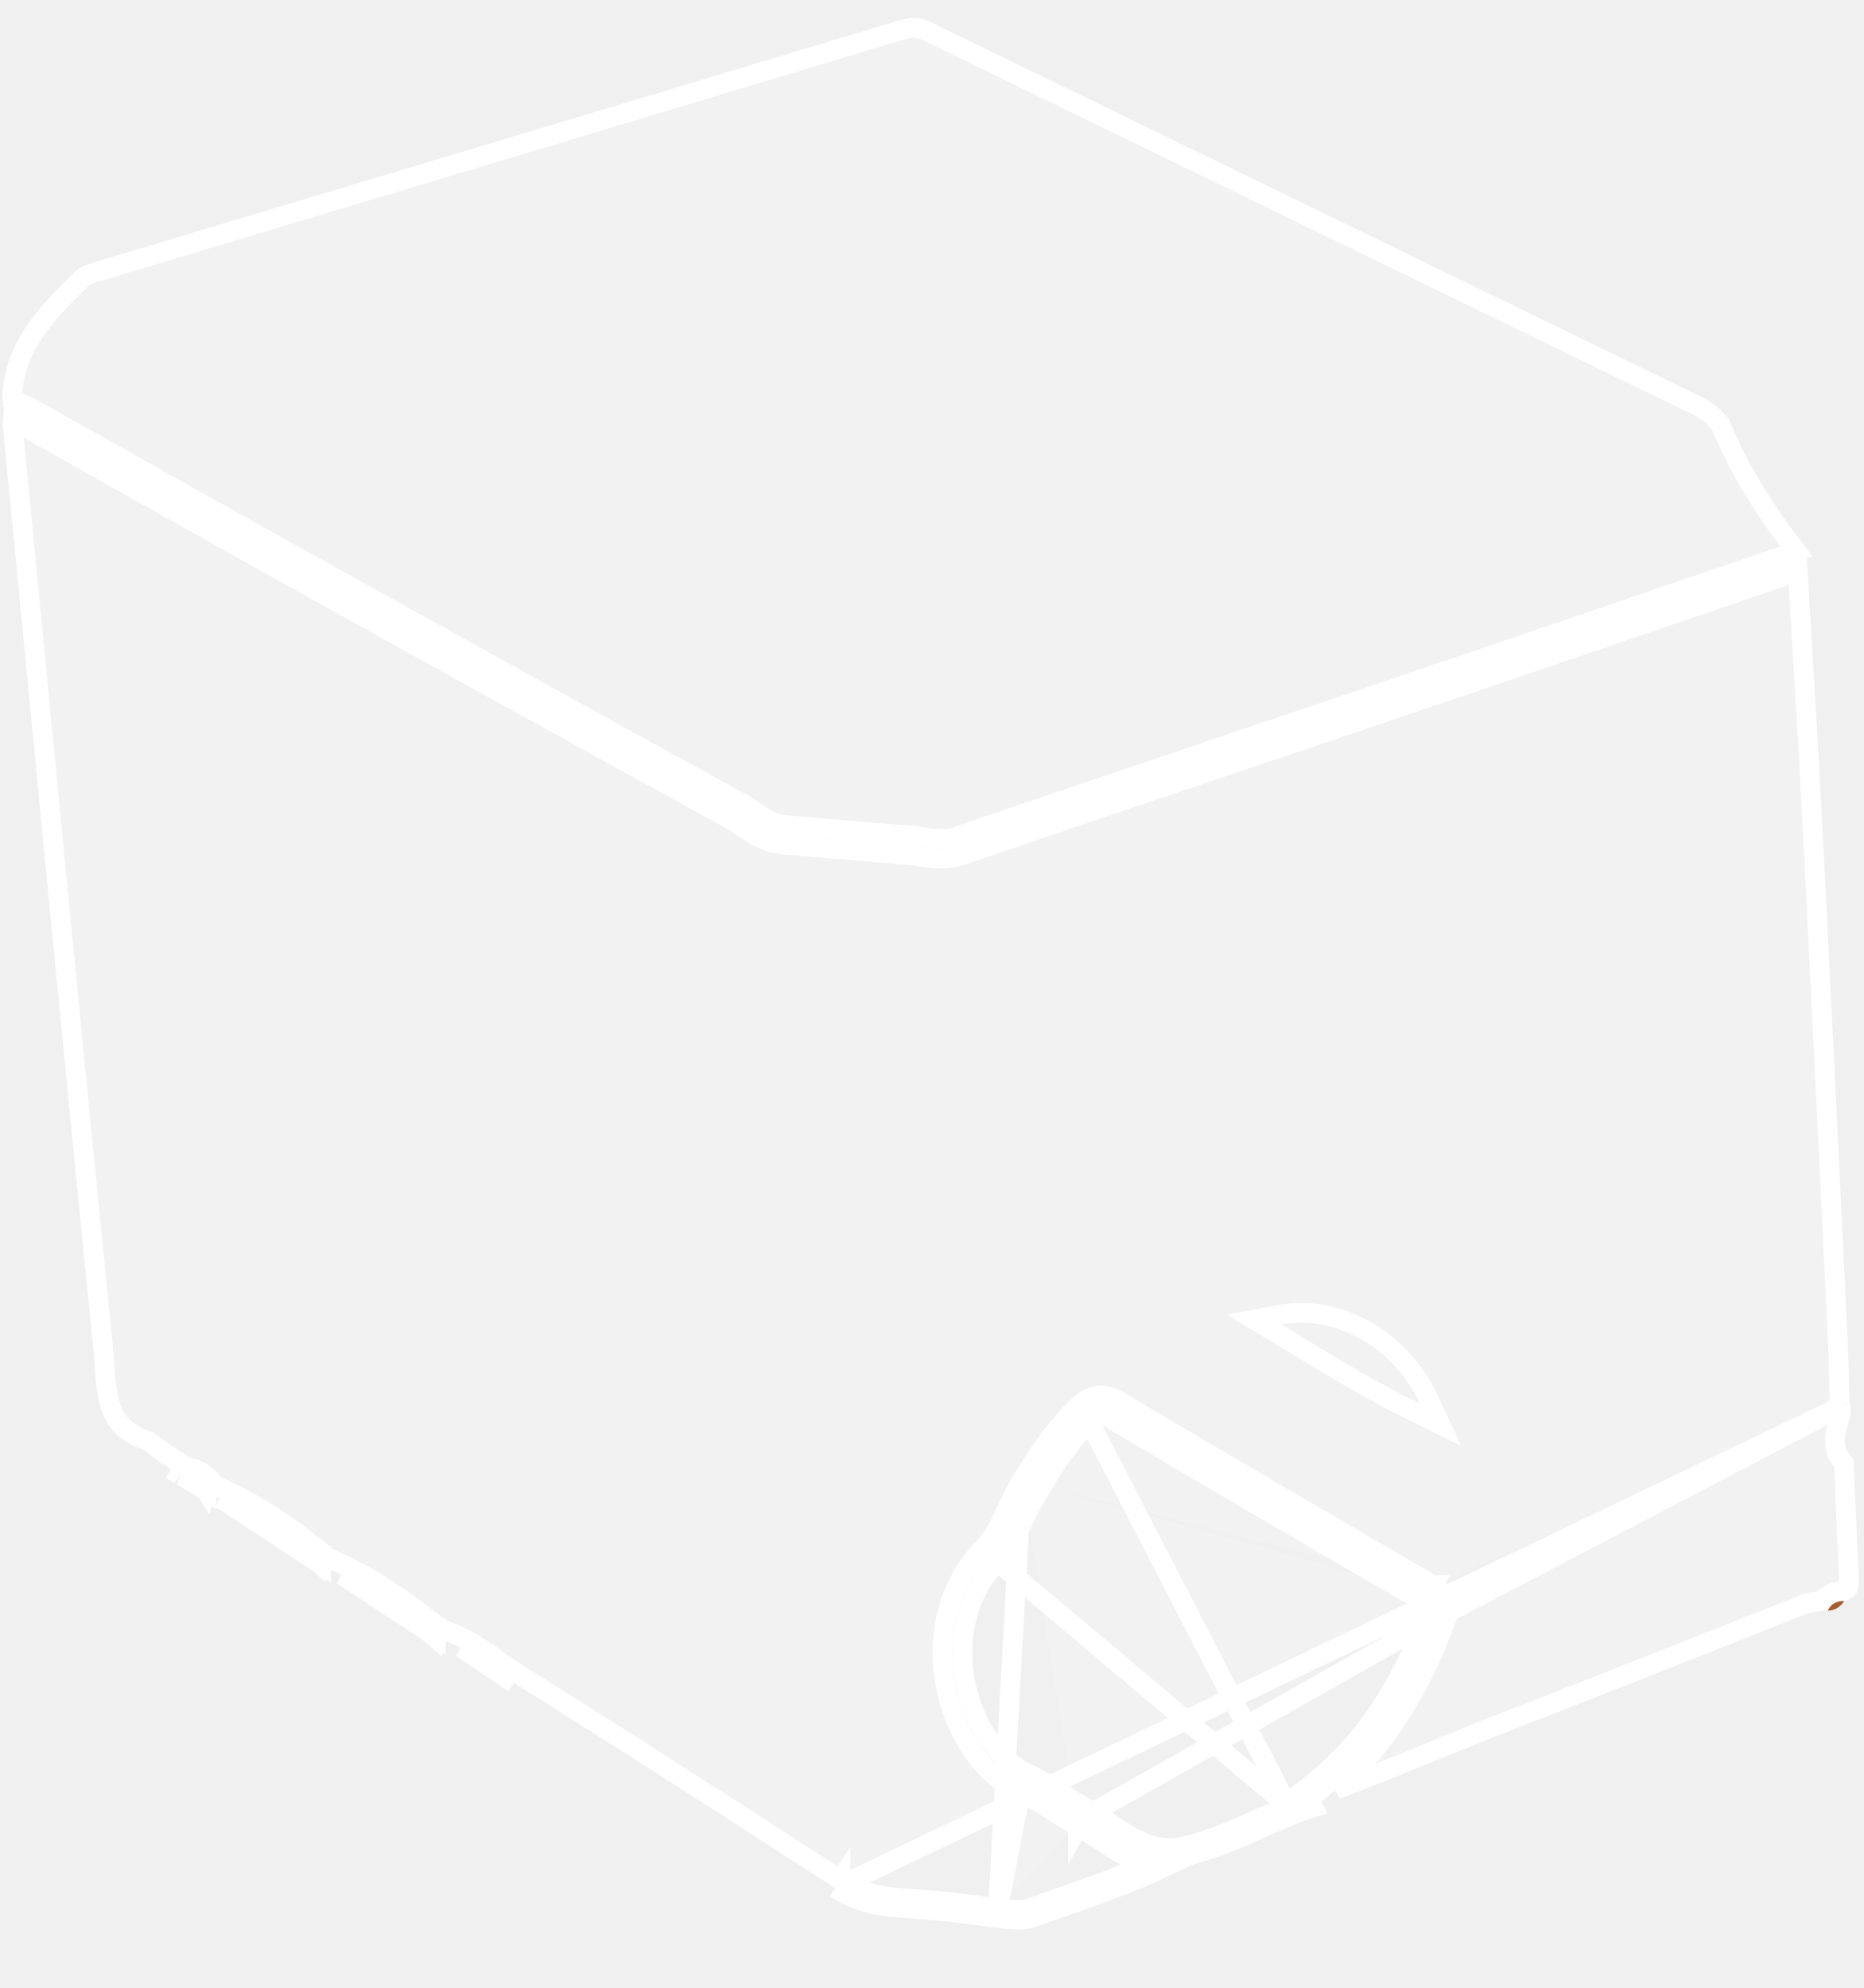
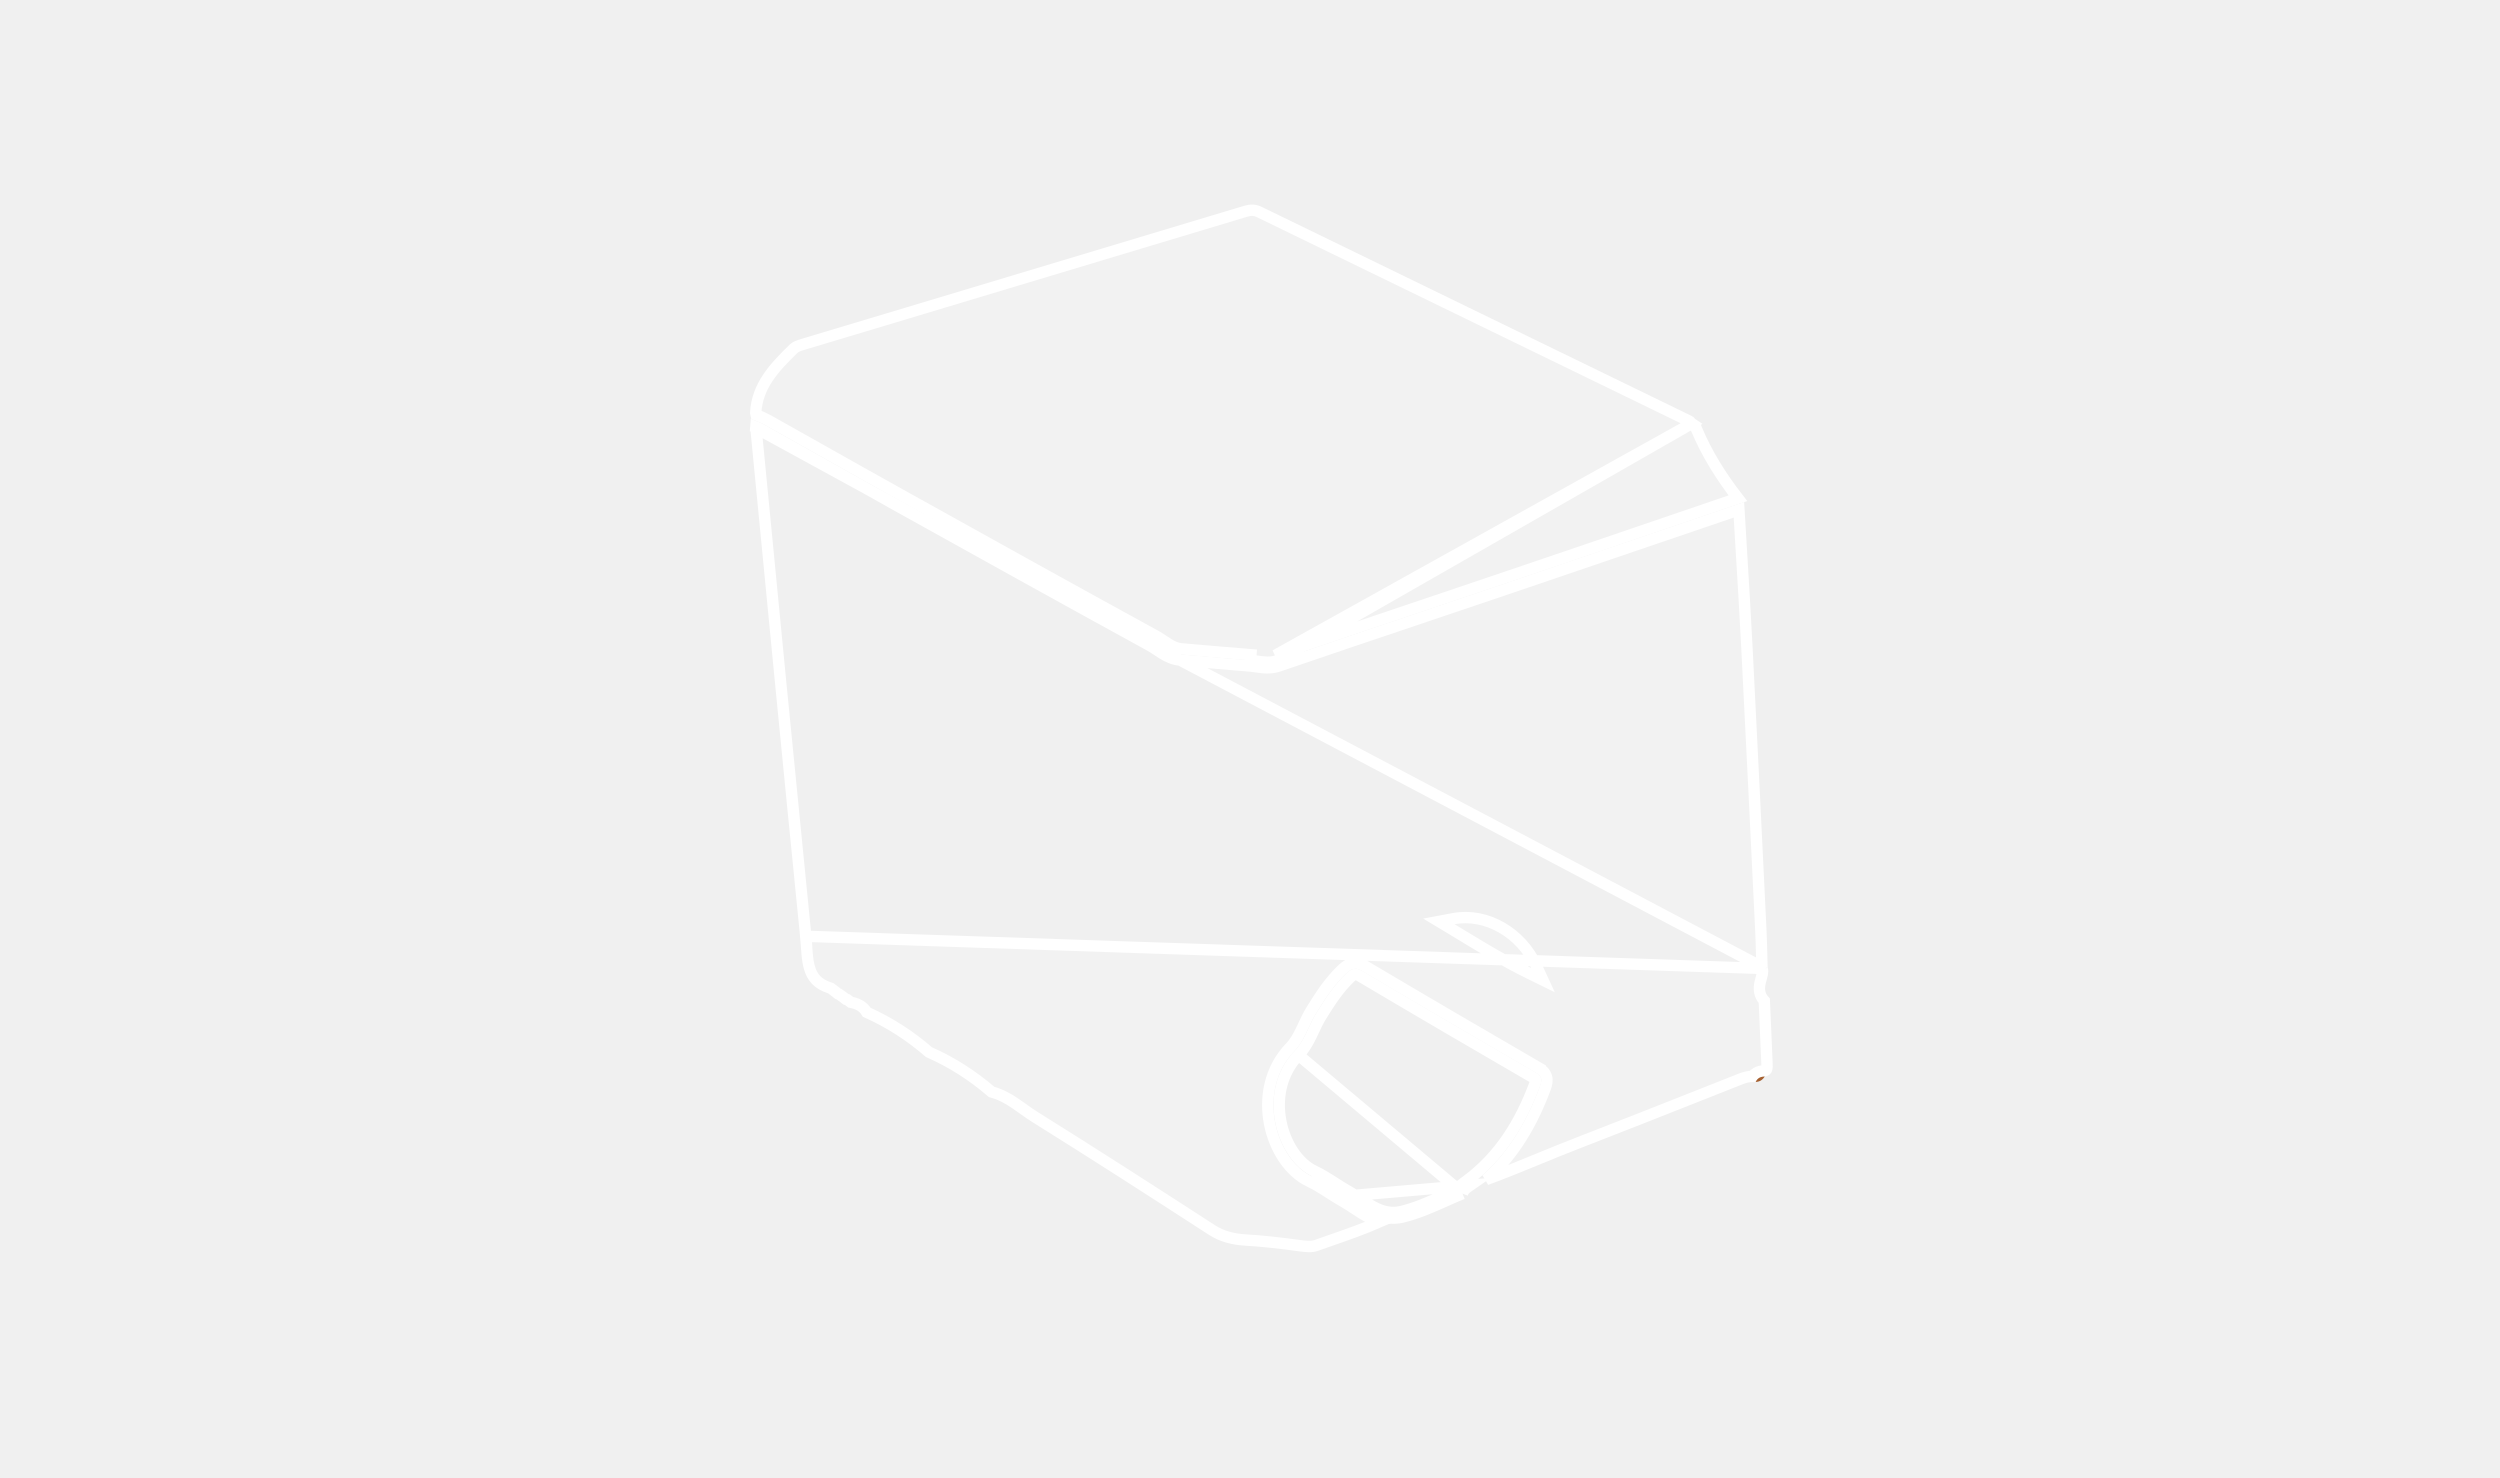
- <svg xmlns="http://www.w3.org/2000/svg" width="75" height="80" viewBox="0 0 75 80" fill="none">
-   <g id="Layer_1" clip-path="url(#clip0_209_703)">
-     <path id="Vector" d="M74.226 56.53L74.03 56.486C74.024 56.258 74.018 56.031 74.012 55.804C73.995 55.124 73.978 54.449 73.946 53.775L73.946 53.771C73.614 46.884 73.282 39.998 72.929 33.112V33.112C72.809 30.753 72.667 28.398 72.524 26.04C72.463 25.027 72.402 24.013 72.342 22.998C71.476 23.293 70.611 23.588 69.745 23.884C65.058 25.483 60.368 27.084 55.679 28.676L55.679 28.676C53.59 29.384 51.5 30.088 49.411 30.791C45.844 31.993 42.278 33.194 38.718 34.416C38.3 34.56 37.913 34.567 37.56 34.536C37.392 34.521 37.226 34.497 37.072 34.474L37.059 34.472C36.898 34.449 36.75 34.428 36.602 34.415C36.161 34.378 35.72 34.341 35.279 34.304C34.021 34.199 32.76 34.094 31.503 33.982C31.012 33.939 30.606 33.742 30.256 33.531C30.111 33.443 29.97 33.348 29.836 33.26C29.811 33.242 29.785 33.225 29.76 33.209C29.602 33.103 29.454 33.008 29.305 32.926L29.305 32.926C23.092 29.521 16.897 26.079 10.706 22.633L10.899 22.287L10.706 22.633C8.793 21.568 6.883 20.492 4.973 19.416C3.628 18.658 2.283 17.901 0.939 17.148C0.799 17.071 0.663 17.012 0.515 16.952C0.512 16.987 0.508 17.023 0.504 17.058C1.091 23.117 1.678 29.176 2.269 35.239C2.269 35.239 2.269 35.239 2.269 35.239L2.304 35.595C2.91 41.789 3.517 47.986 4.144 54.179C4.167 54.41 4.184 54.665 4.2 54.912C4.212 55.088 4.224 55.261 4.237 55.417C4.271 55.818 4.322 56.188 4.424 56.521C4.524 56.85 4.672 57.136 4.898 57.373C5.124 57.61 5.444 57.819 5.916 57.968L5.979 57.988L6.031 58.027C6.074 58.058 6.116 58.091 6.155 58.12L6.156 58.121C6.194 58.15 6.229 58.177 6.264 58.202L6.268 58.206L6.289 58.219L6.308 58.236L6.33 58.255C6.386 58.303 6.438 58.349 6.491 58.392L6.551 58.406L6.612 58.447C6.708 58.513 6.799 58.578 6.886 58.64L6.888 58.641L6.895 58.646L6.901 58.651L7.096 58.803L7.18 58.818L7.255 58.876C7.297 58.908 7.341 58.94 7.386 58.974L7.387 58.974C7.405 58.988 7.423 59.002 7.442 59.015C7.855 59.094 8.321 59.261 8.604 59.745C10.266 60.488 11.779 61.466 13.151 62.658C14.829 63.395 16.348 64.377 17.73 65.566C18.361 65.73 18.902 66.034 19.394 66.36C19.615 66.507 19.831 66.662 20.041 66.812C20.078 66.839 20.114 66.865 20.15 66.891C20.397 67.067 20.635 67.234 20.878 67.386L20.879 67.386C25.223 70.094 29.525 72.87 33.824 75.652M74.226 56.53L33.61 75.984M74.226 56.53L74.052 56.584C74.081 56.677 74.08 56.791 74.048 56.952C74.032 57.032 74.01 57.116 73.984 57.211C73.979 57.226 73.975 57.241 73.971 57.256C73.949 57.336 73.924 57.424 73.904 57.511C73.854 57.719 73.811 57.973 73.862 58.241C73.906 58.472 74.013 58.688 74.197 58.883C74.262 60.385 74.327 61.891 74.392 63.397L74.392 63.398C74.403 63.655 74.404 63.799 74.368 63.897C74.355 63.932 74.34 63.951 74.32 63.967C74.3 63.983 74.257 64.008 74.169 64.028C73.989 64.032 73.798 64.068 73.623 64.165C73.505 64.23 73.405 64.317 73.323 64.424C73.021 64.432 72.74 64.504 72.473 64.609L72.473 64.609C71.572 64.966 70.67 65.323 69.769 65.68C66.696 66.897 63.623 68.115 60.54 69.307C59.583 69.677 58.641 70.064 57.703 70.449C56.396 70.985 55.098 71.519 53.777 71.998C55.853 70.169 57.199 67.846 58.158 65.275L58.158 65.275C58.253 65.02 58.331 64.73 58.249 64.442C58.161 64.137 57.928 63.939 57.662 63.786M74.226 56.53L57.787 65.137C57.968 64.65 57.93 64.397 57.464 64.128M33.824 75.652C33.824 75.652 33.824 75.652 33.825 75.652L33.61 75.984M33.824 75.652C33.824 75.652 33.824 75.651 33.824 75.651L33.61 75.984M33.824 75.652C34.577 76.137 35.404 76.331 36.297 76.383L36.297 76.383C37.598 76.46 38.882 76.613 40.159 76.785M33.61 75.984C34.438 76.518 35.337 76.724 36.274 76.778C37.56 76.854 38.834 77.005 40.107 77.178M40.159 76.785L40.107 77.178M40.159 76.785L40.16 76.785M40.159 76.785L40.16 76.785M40.107 77.178L40.16 76.785M40.107 77.178L40.131 77.181C40.6 77.243 41.131 77.314 41.557 77.161C41.903 77.038 42.25 76.917 42.597 76.796C44.022 76.299 45.447 75.802 46.815 75.161C46.578 75.142 46.352 75.098 46.135 75.035M40.16 76.785L41.149 71.723C41.656 71.958 42.129 72.263 42.603 72.568C42.923 72.773 43.244 72.979 43.574 73.164M40.16 76.785L40.174 76.787C40.411 76.819 40.639 76.849 40.859 76.856C41.084 76.862 41.272 76.843 41.423 76.788L41.424 76.788C41.775 76.663 42.126 76.541 42.475 76.419C43.72 75.985 44.948 75.557 46.135 75.035M40.16 76.785L41.116 59.578M46.135 75.035C46.339 74.945 46.543 74.853 46.745 74.756C45.885 74.659 45.163 74.182 44.442 73.707C44.155 73.518 43.869 73.329 43.574 73.164M46.135 75.035C45.85 74.953 45.581 74.838 45.324 74.706C44.971 74.525 44.635 74.308 44.318 74.099C44.287 74.079 44.256 74.058 44.225 74.038C43.937 73.848 43.662 73.667 43.381 73.509M43.574 73.164L43.381 73.509M43.574 73.164L43.381 73.51C43.381 73.51 43.381 73.509 43.381 73.509M43.381 73.509C43.039 73.318 42.706 73.104 42.385 72.898C42.309 72.849 42.234 72.801 42.16 72.753C41.764 72.501 41.381 72.267 40.982 72.081L40.981 72.081C39.492 71.383 38.412 69.692 38.056 67.843C37.697 65.98 38.056 63.868 39.561 62.303L39.562 62.302C39.899 61.954 40.136 61.532 40.367 61.056C40.421 60.944 40.476 60.827 40.531 60.708C40.705 60.337 40.89 59.941 41.116 59.578M41.116 59.578C41.116 59.578 41.116 59.578 41.116 59.578L41.452 59.787L41.116 59.578C41.116 59.578 41.116 59.578 41.116 59.578ZM41.116 59.578C41.761 58.539 42.437 57.475 43.384 56.59L43.384 56.59C43.592 56.395 43.833 56.217 44.136 56.169C44.449 56.119 44.745 56.219 45.036 56.391L45.037 56.392C49.229 58.878 53.443 61.336 57.662 63.786M41.116 59.578L43.654 56.879C44.036 56.522 44.331 56.433 44.835 56.732C49.029 59.22 53.244 61.678 57.464 64.128M57.662 63.786C57.662 63.786 57.662 63.786 57.661 63.786L57.464 64.128M57.662 63.786C57.662 63.786 57.662 63.786 57.663 63.786L57.464 64.128M19.81 67.133C19.404 66.843 18.998 66.552 18.559 66.319L20.67 67.722C20.376 67.539 20.093 67.337 19.81 67.133ZM17.486 65.878C16.342 64.892 15.105 64.053 13.761 63.381L17.539 65.868V65.527H17.526L17.486 65.878ZM12.844 62.916C11.632 61.869 10.309 60.994 8.87 60.304L12.924 62.956V62.59H12.912L12.844 62.916ZM8.245 59.916C8.036 59.585 7.698 59.462 7.325 59.396L8.314 60.015V59.648H8.301L8.245 59.916ZM7.226 59.348C7.201 59.329 7.175 59.31 7.15 59.291C7.105 59.258 7.059 59.224 7.015 59.19C6.969 59.182 6.923 59.165 6.885 59.14L7.226 59.348ZM7.086 58.801C7.086 58.801 7.086 58.801 7.086 58.801L7.086 58.801ZM52.854 72.74C52.614 72.821 52.373 72.899 52.131 72.975C52.191 72.72 52.386 72.584 52.579 72.45C52.61 72.428 52.642 72.406 52.672 72.384L52.854 72.74ZM6.495 58.395C6.496 58.396 6.496 58.396 6.493 58.394L6.493 58.394L6.495 58.395ZM6.246 58.703L6.469 58.429L6.496 58.396L6.246 58.703ZM56.966 56.843L57.967 57.336L57.499 56.322C56.398 53.936 53.877 52.463 51.486 52.909L50.463 53.1L51.355 53.637C51.643 53.811 51.928 53.984 52.212 54.156C53.761 55.095 55.266 56.008 56.966 56.843Z" fill="white" fill-opacity="0.15" stroke="white" stroke-width="0.791" />
-     <path id="Vector_2" d="M73.552 64.817C73.678 64.528 73.917 64.427 74.216 64.422C74.06 64.662 73.846 64.809 73.552 64.817Z" fill="#A55F2F" />
-     <path id="Vector_3" d="M6.049 58.53C6.116 58.585 6.184 58.644 6.247 58.699C6.18 58.644 6.112 58.585 6.049 58.53Z" fill="#A55F2F" />
-     <path id="Vector_4" d="M6.389 58.774C6.477 58.837 6.566 58.9 6.658 58.963C6.57 58.9 6.482 58.837 6.389 58.774Z" fill="#A55F2F" />
-     <path id="Vector_5" d="M68.715 16.587C68.77 16.626 68.83 16.67 68.888 16.71C68.91 16.733 68.933 16.758 68.956 16.784L68.957 16.785C68.99 16.821 69.025 16.859 69.061 16.897L69.061 16.897L69.069 16.906L69.216 17.052C69.987 18.923 71.059 20.609 72.284 22.188C70.641 22.748 68.999 23.309 67.357 23.869C63.382 25.227 59.409 26.584 55.433 27.93L55.433 27.93C53.347 28.637 51.259 29.341 49.17 30.044C45.601 31.246 42.031 32.449 38.47 33.671C38.195 33.765 37.93 33.774 37.64 33.748C37.499 33.736 37.358 33.716 37.203 33.694L37.182 33.691C37.024 33.668 36.852 33.644 36.675 33.63C34.978 33.492 33.277 33.349 31.581 33.198L31.581 33.198C31.267 33.17 30.982 33.043 30.676 32.858C30.547 32.78 30.421 32.696 30.287 32.607C30.261 32.589 30.234 32.572 30.207 32.553C30.047 32.447 29.875 32.335 29.694 32.236L29.694 32.236C23.479 28.833 17.29 25.391 11.099 21.945C9.187 20.881 7.281 19.807 5.374 18.733C4.028 17.975 2.682 17.217 1.333 16.461L1.332 16.461C1.108 16.336 0.847 16.232 0.617 16.141C0.585 16.128 0.552 16.115 0.521 16.103C0.521 16.102 0.521 16.1 0.52 16.099L0.52 16.099C0.509 16.048 0.498 15.996 0.487 15.945C0.59 13.974 1.817 12.646 3.252 11.253L3.252 11.253L3.254 11.251C3.426 11.082 3.635 11.019 3.966 10.919C3.983 10.913 4.001 10.908 4.02 10.902C6.517 10.152 9.015 9.402 11.513 8.652C19.775 6.171 28.039 3.69 36.3 1.199L36.302 1.198C36.682 1.082 36.976 1.097 37.314 1.263L37.315 1.264C43.526 4.287 49.736 7.305 55.946 10.324C60.087 12.337 64.228 14.35 68.369 16.364C68.447 16.402 68.528 16.454 68.621 16.52C68.649 16.54 68.681 16.563 68.715 16.587Z" fill="white" fill-opacity="0.15" stroke="white" stroke-width="0.791" />
-     <path id="Vector_6" d="M43.583 73.156C43.877 73.321 44.164 73.509 44.45 73.698C45.435 74.347 46.421 74.998 47.756 74.685C48.847 74.423 49.864 73.97 50.881 73.518C51.297 73.332 51.714 73.147 52.135 72.975M43.583 73.156L57.796 65.129C56.728 67.991 55.186 70.508 52.694 72.366C52.657 72.393 52.619 72.42 52.58 72.447C52.391 72.58 52.199 72.715 52.139 72.966L52.135 72.975M43.583 73.156C43.25 72.97 42.928 72.763 42.607 72.557M43.583 73.156L42.607 72.557M52.135 72.975L52.131 72.965L52.13 72.962L51.985 72.609C51.931 72.631 51.878 72.653 51.824 72.675M52.135 72.975L52.099 72.957L51.754 72.876C51.771 72.802 51.795 72.736 51.824 72.675M51.824 72.675C51.435 72.837 51.058 73.005 50.685 73.171C49.683 73.617 48.718 74.047 47.664 74.3C46.924 74.474 46.306 74.308 45.694 73.994C45.383 73.834 45.08 73.639 44.761 73.429C44.73 73.409 44.699 73.388 44.667 73.368C44.383 73.18 44.084 72.983 43.776 72.81L43.776 72.81C43.455 72.631 43.145 72.433 42.824 72.227C42.748 72.178 42.671 72.129 42.594 72.079C42.194 71.825 41.775 71.567 41.326 71.356L41.326 71.356C40.133 70.797 39.165 69.368 38.841 67.685C38.52 66.015 38.851 64.183 40.14 62.844L51.824 72.675ZM51.824 72.675C51.896 72.524 51.997 72.409 52.097 72.32C52.183 72.243 52.299 72.161 52.382 72.102C52.413 72.081 52.438 72.063 52.456 72.049L52.457 72.048C54.87 70.25 56.375 67.806 57.425 64.99L57.425 64.99C57.511 64.76 57.504 64.681 57.496 64.655C57.493 64.643 57.474 64.579 57.273 64.462C53.053 62.016 48.837 59.552 44.642 57.064M51.824 72.675L43.662 56.87M44.642 57.064C44.642 57.064 44.642 57.064 44.642 57.064L44.843 56.723L44.642 57.064C44.642 57.064 44.642 57.064 44.642 57.064ZM44.642 57.064C44.429 56.938 44.326 56.933 44.27 56.942C44.204 56.952 44.107 56.997 43.933 57.159M43.933 57.159C43.933 57.159 43.933 57.159 43.933 57.159L43.662 56.87M43.933 57.159C43.072 57.968 42.445 58.943 41.796 59.987L41.795 59.989C41.593 60.311 41.434 60.651 41.264 61.014C41.206 61.137 41.147 61.263 41.085 61.392C40.846 61.885 40.565 62.402 40.14 62.844L43.662 56.87M43.933 57.159C43.933 57.159 43.933 57.16 43.932 57.16L43.662 56.87M42.607 72.557C42.135 72.254 41.662 71.952 41.158 71.714L42.607 72.557Z" stroke="white" stroke-width="0.791" />
-   </g>
-   <defs>
-     <clipPath id="clip0_209_703">
-       <rect width="74.71" height="78.552" fill="white" transform="translate(0.0893555 0.727417)" />
-     </clipPath>
-   </defs>
+ <svg xmlns="http://www.w3.org/2000/svg" width="110" height="65" viewBox="0 0 110 65" fill="none">
+   <path d="M77.653 42.615L77.528 42.588C77.524 42.45 77.521 42.313 77.517 42.177C77.507 41.767 77.497 41.361 77.478 40.955C77.478 40.955 77.478 40.955 77.478 40.955L77.478 40.954C77.278 36.805 77.078 32.657 76.865 28.508L76.865 28.508C76.793 27.087 76.707 25.669 76.621 24.248C76.585 23.643 76.548 23.037 76.512 22.431C75.996 22.607 75.479 22.784 74.963 22.96C72.139 23.923 69.314 24.887 66.489 25.846L66.489 25.846C65.231 26.273 63.972 26.697 62.714 27.121C60.565 27.845 58.417 28.568 56.273 29.304C56.019 29.392 55.784 29.396 55.571 29.377C55.469 29.368 55.369 29.353 55.276 29.34L55.268 29.339C55.171 29.325 55.083 29.312 54.994 29.304C54.728 29.282 54.462 29.26 54.196 29.238C53.439 29.174 52.679 29.111 51.922 29.043L77.653 42.615ZM77.653 42.615L77.542 42.65C77.558 42.703 77.558 42.77 77.539 42.866C77.529 42.914 77.516 42.964 77.501 43.021C77.498 43.03 77.496 43.039 77.493 43.048C77.48 43.096 77.465 43.149 77.452 43.202C77.422 43.328 77.396 43.483 77.427 43.647C77.454 43.787 77.519 43.918 77.629 44.036L77.746 46.751L77.746 46.752C77.753 46.907 77.753 46.991 77.732 47.047C77.725 47.067 77.717 47.077 77.707 47.084C77.697 47.093 77.673 47.107 77.622 47.118C77.513 47.121 77.396 47.144 77.289 47.203C77.218 47.242 77.158 47.294 77.108 47.357C76.927 47.363 76.758 47.407 76.598 47.47L76.598 47.47C76.055 47.684 75.512 47.9 74.969 48.115C73.117 48.848 71.267 49.581 69.41 50.299C68.833 50.522 68.265 50.755 67.7 50.987C66.932 51.303 66.169 51.616 65.394 51.9C66.62 50.803 67.419 49.417 67.99 47.886L67.99 47.885C68.047 47.732 68.096 47.554 68.045 47.376C67.991 47.188 67.847 47.067 67.686 46.974L67.561 47.19L67.686 46.975C65.145 45.499 62.607 44.019 60.081 42.52L60.081 42.52C59.904 42.416 59.723 42.354 59.531 42.385C59.345 42.414 59.198 42.524 59.072 42.641L59.072 42.641C58.5 43.176 58.092 43.818 57.704 44.444C57.567 44.663 57.455 44.903 57.351 45.126C57.317 45.198 57.284 45.268 57.252 45.335C57.113 45.621 56.971 45.875 56.769 46.083L56.769 46.083C55.858 47.029 55.642 48.306 55.859 49.431C56.074 50.547 56.726 51.569 57.627 51.992L57.628 51.992C57.868 52.104 58.098 52.244 58.336 52.396C58.381 52.425 58.426 52.453 58.471 52.483C58.665 52.607 58.866 52.736 59.072 52.852C59.241 52.947 59.406 53.055 59.58 53.17C59.599 53.182 59.617 53.194 59.636 53.206C59.827 53.332 60.029 53.463 60.243 53.573C60.389 53.648 60.542 53.714 60.703 53.763C59.998 54.071 59.268 54.326 58.529 54.583C58.318 54.657 58.107 54.73 57.895 54.806L57.895 54.806C57.806 54.838 57.694 54.85 57.559 54.846C57.427 54.842 57.291 54.824 57.148 54.805L57.139 54.803C57.139 54.803 57.139 54.803 57.139 54.803C56.37 54.699 55.596 54.607 54.812 54.561L54.812 54.561C54.275 54.53 53.779 54.413 53.328 54.122C50.738 52.446 48.147 50.775 45.53 49.143L45.529 49.143C45.383 49.052 45.24 48.951 45.091 48.845C45.07 48.83 45.048 48.814 45.026 48.798C44.899 48.708 44.769 48.614 44.636 48.526C44.34 48.329 44.013 48.146 43.633 48.046C42.8 47.33 41.885 46.739 40.875 46.295C40.049 45.578 39.138 44.989 38.138 44.541C37.965 44.249 37.683 44.148 37.434 44.1C37.424 44.092 37.413 44.084 37.403 44.077C37.375 44.056 37.349 44.037 37.324 44.017L37.276 43.981L37.226 43.972L37.179 43.935L37.111 43.882L37.111 43.882L37.103 43.876L37.102 43.875C37.049 43.838 36.994 43.799 36.936 43.759L36.897 43.733L36.862 43.724C36.831 43.699 36.8 43.673 36.768 43.644L36.754 43.633L36.742 43.622L36.729 43.614L36.726 43.612C36.706 43.596 36.685 43.581 36.662 43.563L36.662 43.563C36.638 43.545 36.612 43.525 36.587 43.506L36.553 43.482L36.514 43.469C36.231 43.379 36.04 43.255 35.906 43.114C35.771 42.972 35.683 42.802 35.623 42.605C35.562 42.406 35.531 42.184 35.511 41.942C35.503 41.849 35.496 41.745 35.489 41.639C35.479 41.49 35.468 41.336 35.454 41.196L77.653 42.615ZM34.325 29.788L34.346 30.002C34.712 33.733 35.077 37.466 35.454 41.196L34.325 29.788ZM34.325 29.788C34.325 29.788 34.325 29.788 34.325 29.788C33.969 26.136 33.616 22.487 33.262 18.837M34.325 29.788L33.262 18.837M33.262 18.837C33.264 18.822 33.266 18.806 33.267 18.79C33.35 18.824 33.428 18.858 33.507 18.902C34.316 19.355 35.126 19.811 35.937 20.268C37.087 20.916 38.238 21.564 39.39 22.206L39.512 21.987L39.39 22.206C43.119 24.281 46.851 26.355 50.593 28.406L50.593 28.406C50.683 28.455 50.771 28.512 50.867 28.576C50.882 28.586 50.897 28.596 50.913 28.606C50.993 28.66 51.079 28.717 51.166 28.77C51.377 28.898 51.624 29.017 51.922 29.043L33.262 18.837ZM67.256 42.813L67.888 43.124L67.593 42.484C66.927 41.042 65.404 40.152 63.958 40.421L63.312 40.542L63.875 40.881C64.049 40.986 64.22 41.09 64.391 41.194C65.324 41.759 66.231 42.309 67.256 42.813Z" fill="white" fill-opacity="0.15" stroke="white" stroke-width="0.5" />
+   <path d="M77.251 47.606C77.327 47.431 77.471 47.37 77.651 47.368C77.557 47.512 77.428 47.601 77.251 47.606Z" fill="#A55F2F" />
+   <path d="M36.59 43.819C36.63 43.852 36.671 43.887 36.709 43.92C36.669 43.887 36.628 43.852 36.59 43.819Z" fill="#A55F2F" />
+   <path d="M36.795 43.966C36.848 44.004 36.901 44.042 36.957 44.08C36.904 44.042 36.851 44.004 36.795 43.966Z" fill="#A55F2F" />
+   <path d="M74.434 18.636C74.399 18.613 74.363 18.586 74.33 18.563C74.31 18.548 74.291 18.535 74.275 18.523C74.218 18.483 74.17 18.452 74.123 18.429L74.233 18.205L74.124 18.43C71.629 17.216 69.135 16.004 66.64 14.791C62.9 12.973 59.159 11.155 55.419 9.334L55.418 9.333C55.217 9.235 55.043 9.226 54.816 9.295L54.815 9.295C49.839 10.796 44.861 12.291 39.885 13.785C38.38 14.237 36.875 14.688 35.371 15.14C35.36 15.144 35.35 15.147 35.34 15.15C35.139 15.211 35.016 15.248 34.914 15.348L34.913 15.349L34.913 15.349C34.049 16.188 33.314 16.984 33.251 18.166L33.27 18.253C33.287 18.26 33.304 18.267 33.321 18.274C33.46 18.329 33.619 18.392 33.754 18.467L33.755 18.468C34.568 18.923 35.378 19.379 36.189 19.836C37.338 20.483 38.486 21.13 39.638 21.771C43.367 23.847 47.095 25.92 50.838 27.97L50.838 27.97C50.948 28.03 51.051 28.097 51.148 28.162C51.165 28.172 51.181 28.183 51.197 28.194C51.277 28.247 51.353 28.297 51.43 28.344C51.614 28.456 51.784 28.531 51.971 28.548C52.992 28.639 54.017 28.725 55.039 28.808C55.039 28.808 55.039 28.808 55.039 28.808L55.019 29.057C55.122 29.065 55.224 29.08 55.325 29.094C55.608 29.135 55.888 29.175 56.196 29.07L74.434 18.636ZM74.434 18.636C74.447 18.65 74.46 18.665 74.474 18.68L74.475 18.681C74.495 18.702 74.516 18.726 74.537 18.748L74.537 18.748L74.543 18.754L74.607 18.818L74.629 18.84C75.092 19.963 75.735 20.974 76.468 21.922C75.484 22.257 74.5 22.593 73.516 22.929C71.122 23.747 68.728 24.564 66.333 25.375L66.333 25.375C65.077 25.801 63.819 26.225 62.561 26.649C60.411 27.373 58.26 28.097 56.115 28.834L74.434 18.636ZM54.743 9.056L54.743 9.056L54.743 9.056Z" fill="white" fill-opacity="0.15" stroke="white" stroke-width="0.5" />
+   <path d="M59.199 52.629C59.377 52.728 59.549 52.842 59.722 52.956C60.315 53.346 60.909 53.738 61.713 53.55C62.37 53.392 62.983 53.119 63.596 52.847C63.846 52.735 64.097 52.623 64.351 52.52M59.199 52.629L64.688 52.153C64.665 52.169 64.642 52.186 64.619 52.202C64.505 52.282 64.389 52.363 64.353 52.515L64.351 52.52M59.199 52.629C58.999 52.517 58.805 52.392 58.611 52.268M59.199 52.629L58.611 52.268M64.351 52.52L64.348 52.514L64.348 52.512L64.256 52.288C64.222 52.302 64.189 52.316 64.155 52.33M64.351 52.52L64.329 52.509L64.11 52.457C64.121 52.411 64.137 52.368 64.155 52.33M64.155 52.33C63.922 52.428 63.695 52.528 63.472 52.628C62.869 52.896 62.289 53.154 61.655 53.307C61.213 53.41 60.843 53.312 60.477 53.123C60.29 53.027 60.108 52.91 59.916 52.784C59.897 52.771 59.878 52.759 59.859 52.746C59.688 52.633 59.507 52.514 59.321 52.41L59.321 52.41C59.128 52.303 58.942 52.183 58.749 52.059C58.703 52.03 58.657 52 58.61 51.97C58.369 51.817 58.116 51.661 57.845 51.534L57.845 51.534C57.131 51.199 56.549 50.342 56.355 49.331C56.162 48.328 56.361 47.229 57.134 46.425L64.155 52.33ZM64.155 52.33C64.199 52.239 64.26 52.17 64.32 52.116C64.373 52.069 64.444 52.019 64.494 51.984C64.512 51.971 64.527 51.961 64.538 51.953L64.538 51.952C65.989 50.871 66.894 49.401 67.527 47.706L67.527 47.706C67.578 47.568 67.573 47.523 67.569 47.511L67.569 47.511C67.568 47.507 67.558 47.471 67.44 47.402C64.898 45.928 62.358 44.444 59.831 42.945C59.705 42.87 59.645 42.869 59.615 42.873C59.579 42.879 59.523 42.904 59.418 43.001C58.901 43.487 58.524 44.073 58.133 44.703L58.133 44.703C58.011 44.897 57.916 45.101 57.813 45.319C57.779 45.394 57.743 45.47 57.705 45.548C57.561 45.845 57.392 46.157 57.134 46.425L64.155 52.33ZM58.611 52.268C58.327 52.086 58.043 51.903 57.739 51.76L58.611 52.268Z" stroke="white" stroke-width="0.5" />
</svg>
